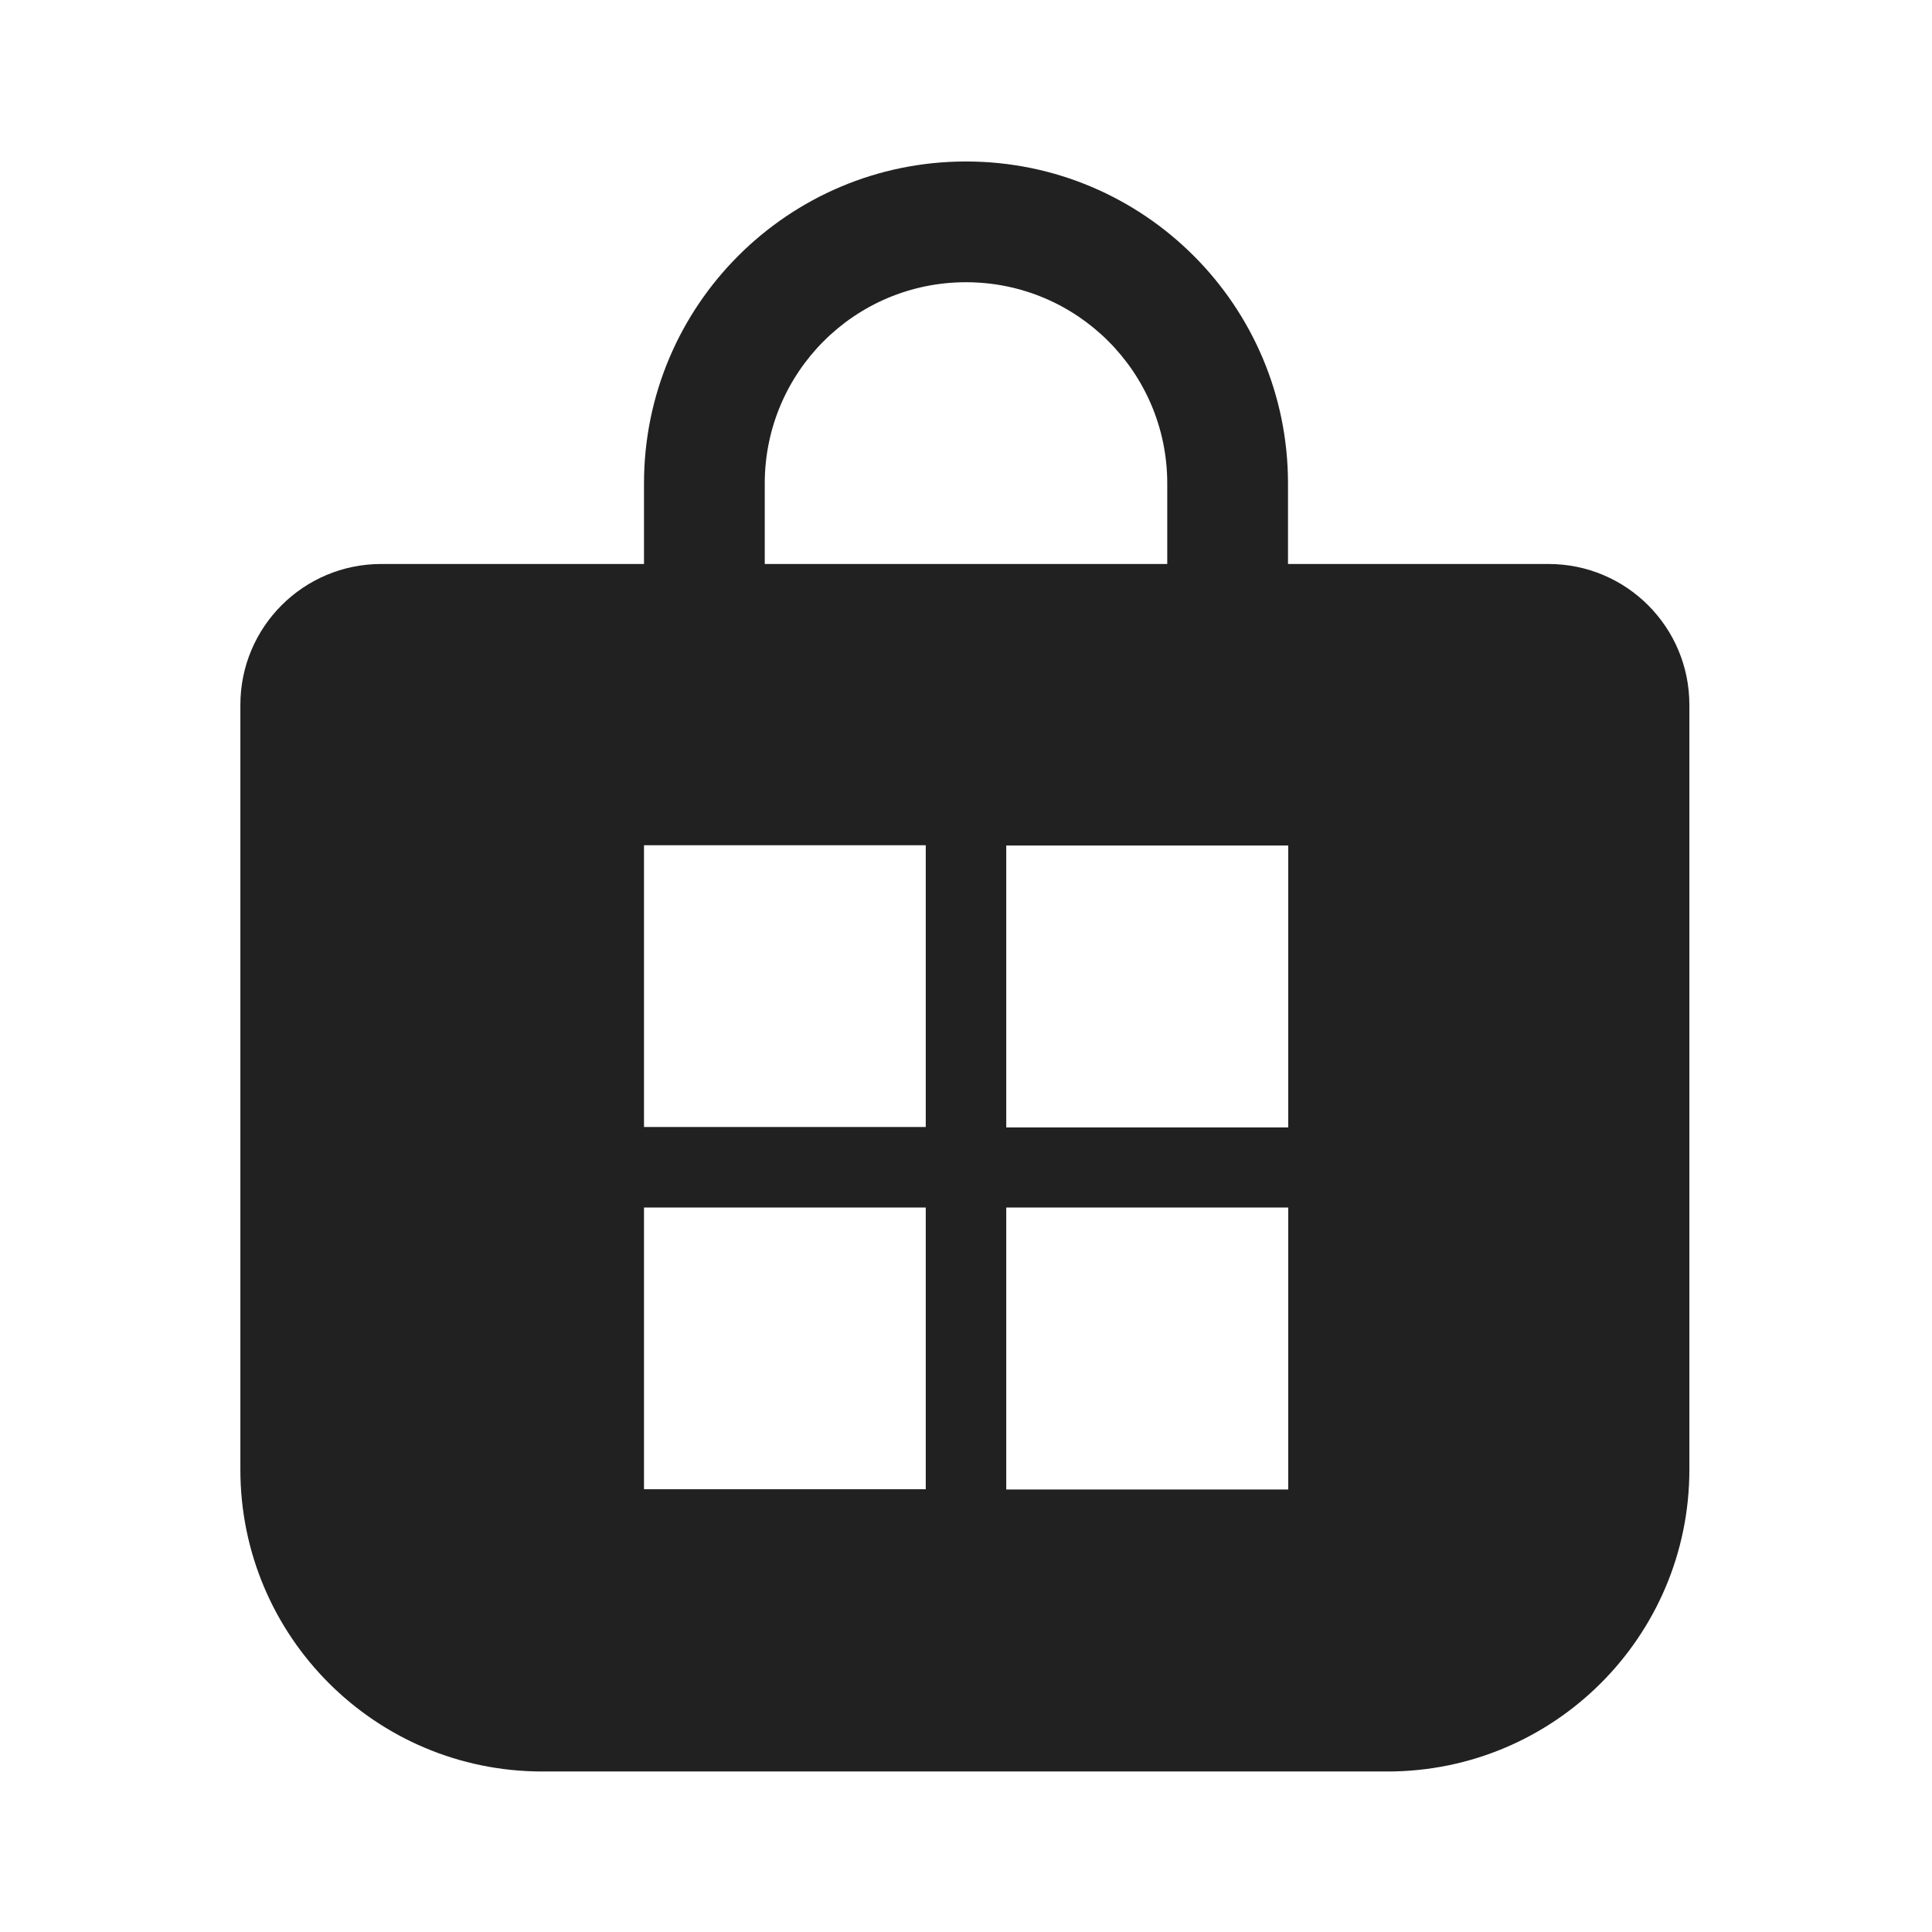
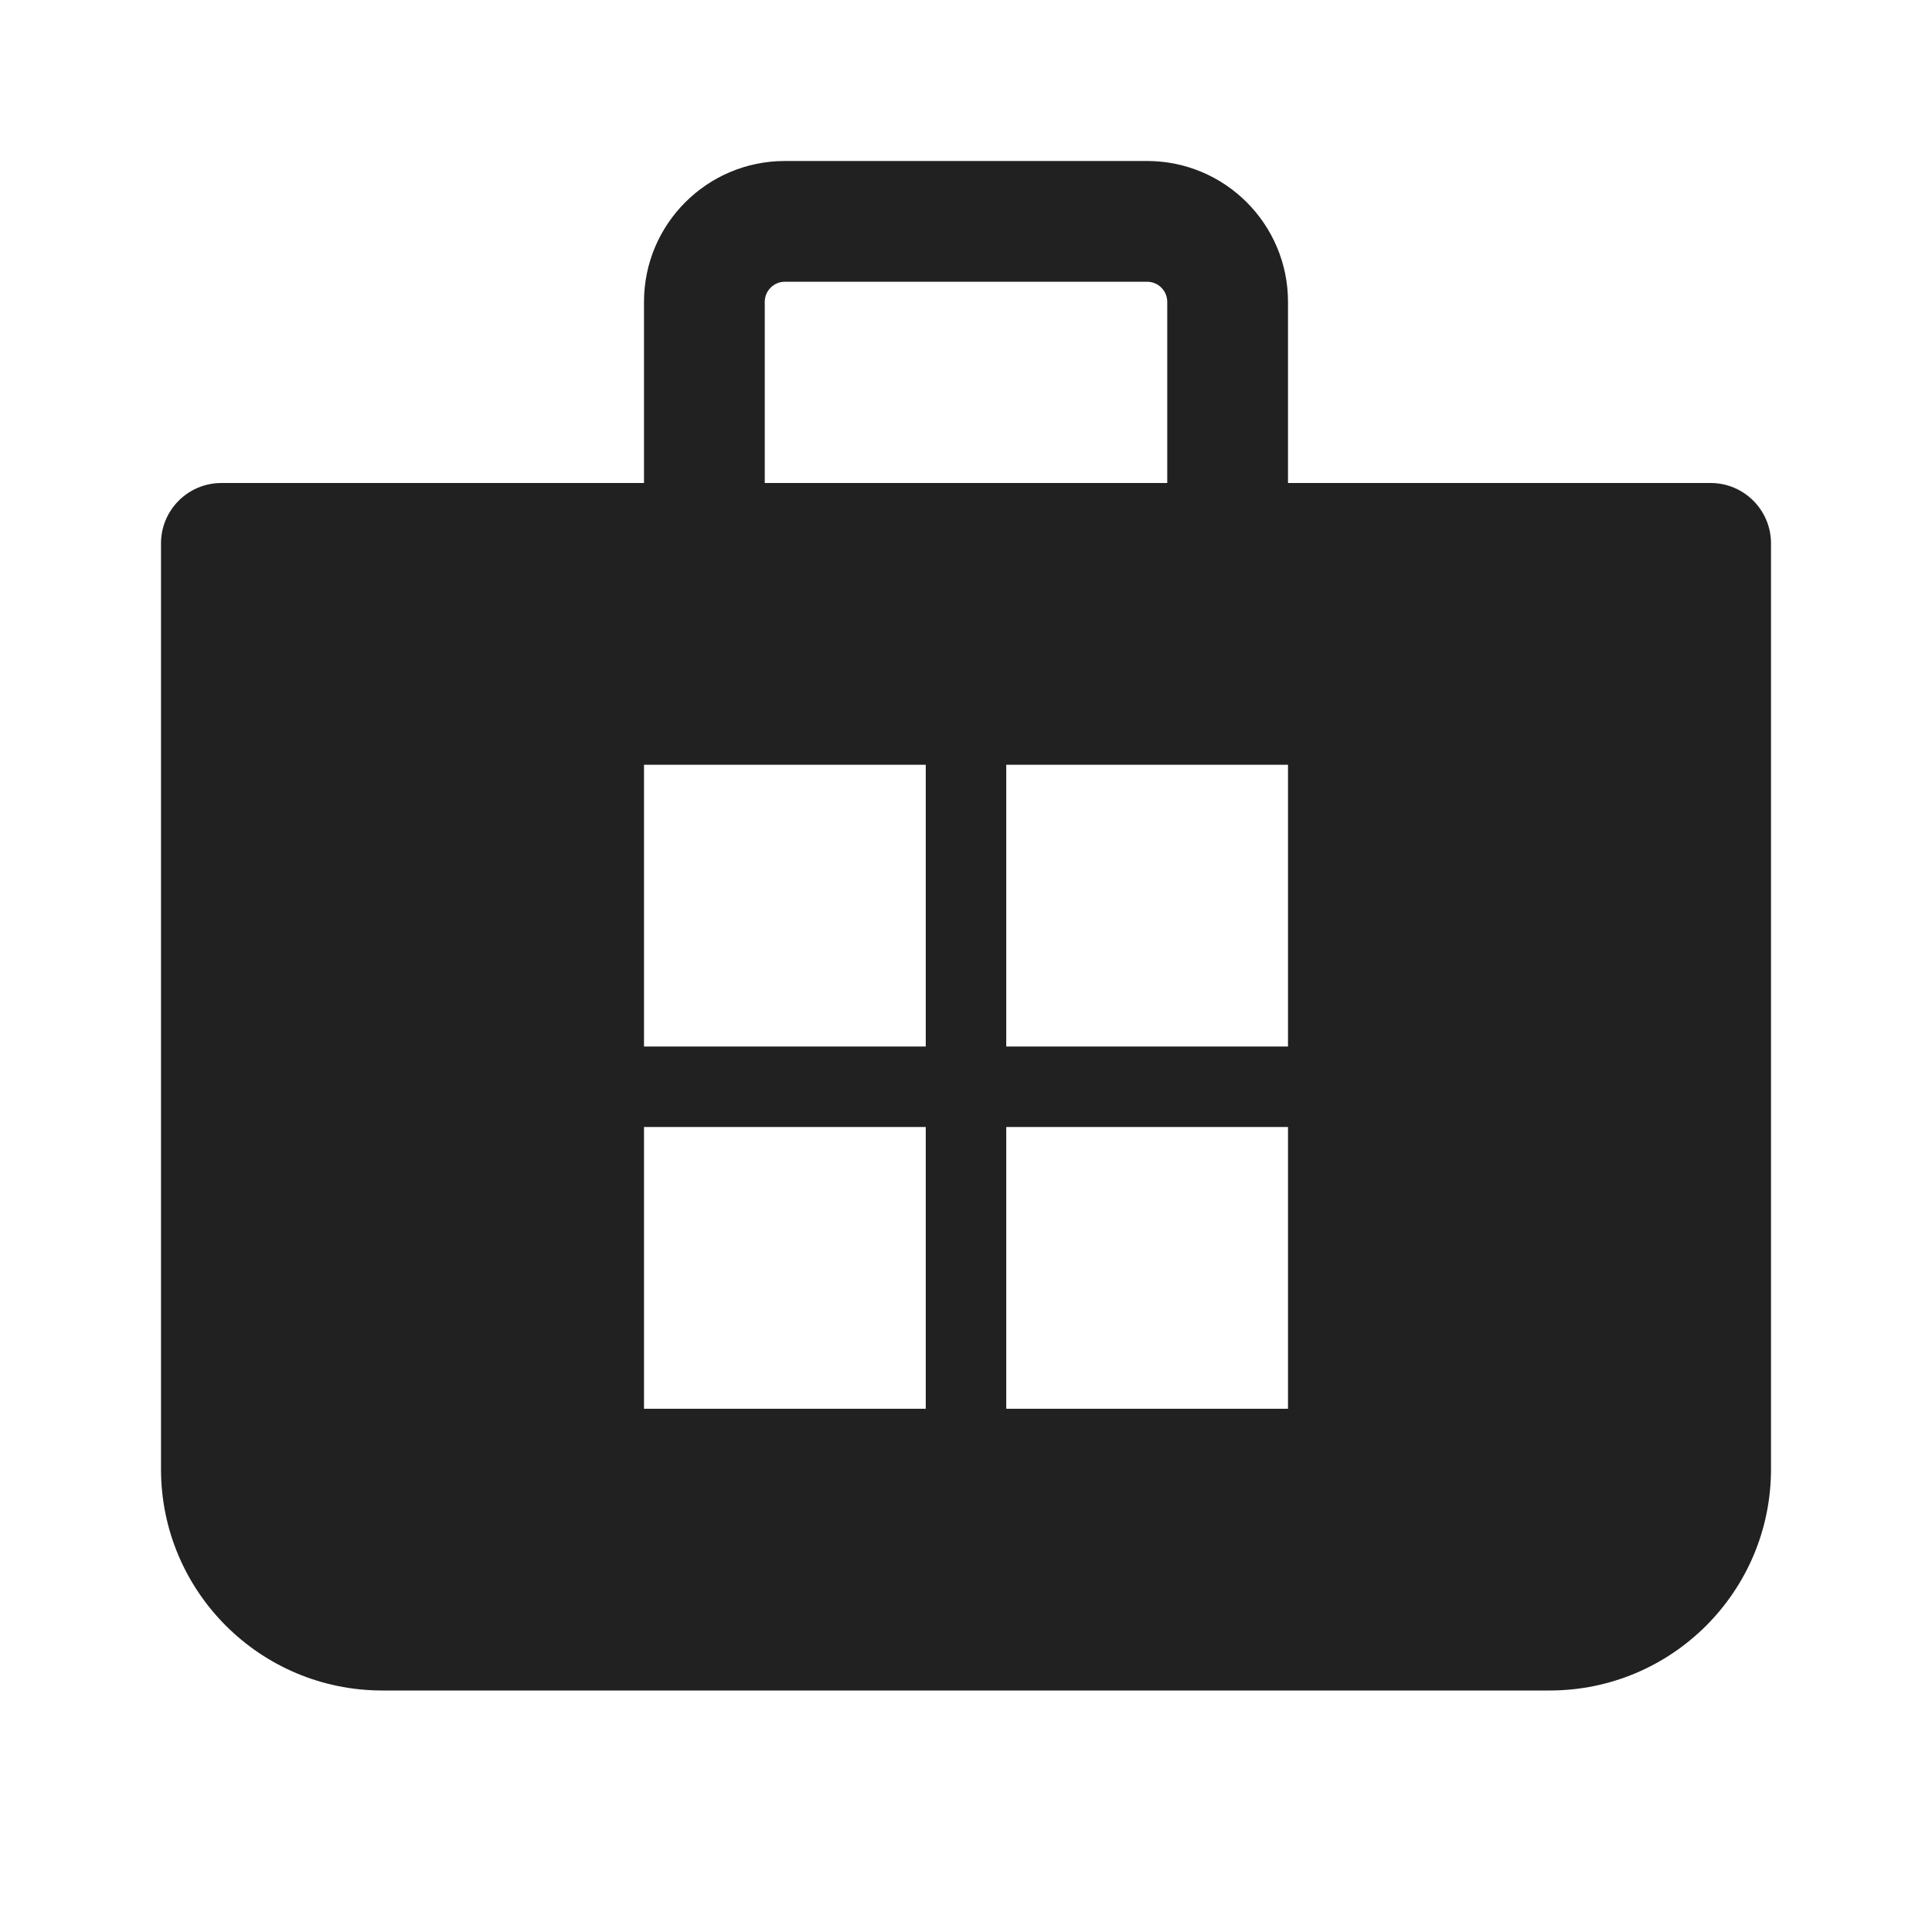
<svg xmlns="http://www.w3.org/2000/svg" width="24" height="24" viewBox="0 0 24 24" fill="none">
-   <path d="M12 2.006C9.791 2.006 8 3.796 8 6.006V7.006H4.736C3.769 7.006 2.986 7.789 2.986 8.756V18.256C2.986 20.327 4.665 22.006 6.736 22.006H17.236C19.307 22.006 20.986 20.327 20.986 18.256V8.756C20.986 7.789 20.203 7.006 19.236 7.006H16V6.006C16 3.796 14.209 2.006 12 2.006ZM14.5 7.006H9.5V6.006C9.5 4.625 10.619 3.506 12 3.506C13.381 3.506 14.5 4.625 14.5 6.006V7.006ZM11.5 10.5V14H8V10.5H11.5ZM12.5 10.503H16.003V14.005H12.5V10.503ZM11.5 15V18.5H8V15H11.5ZM12.5 15H16.003V18.503H12.5V15Z" fill="#212121" />
+   <path d="M8 3.75V6H2.75C2.336 6 2 6.336 2 6.75V18.25C2 19.769 3.231 21 4.75 21H19.25C20.769 21 22 19.769 22 18.25V6.75C22 6.336 21.664 6 21.25 6H16V3.75C16 2.784 15.216 2 14.25 2H9.75C8.784 2 8 2.784 8 3.75ZM9.75 3.5H14.25C14.388 3.5 14.5 3.612 14.5 3.75V6H9.5V3.75C9.5 3.612 9.612 3.5 9.75 3.5ZM8 13V9.5H11.5V13H8ZM8 17.5V14H11.5V17.5H8ZM16 13H12.5V9.5H16V13ZM12.5 17.5V14H16V17.5H12.5Z" fill="#212121" />
</svg>
